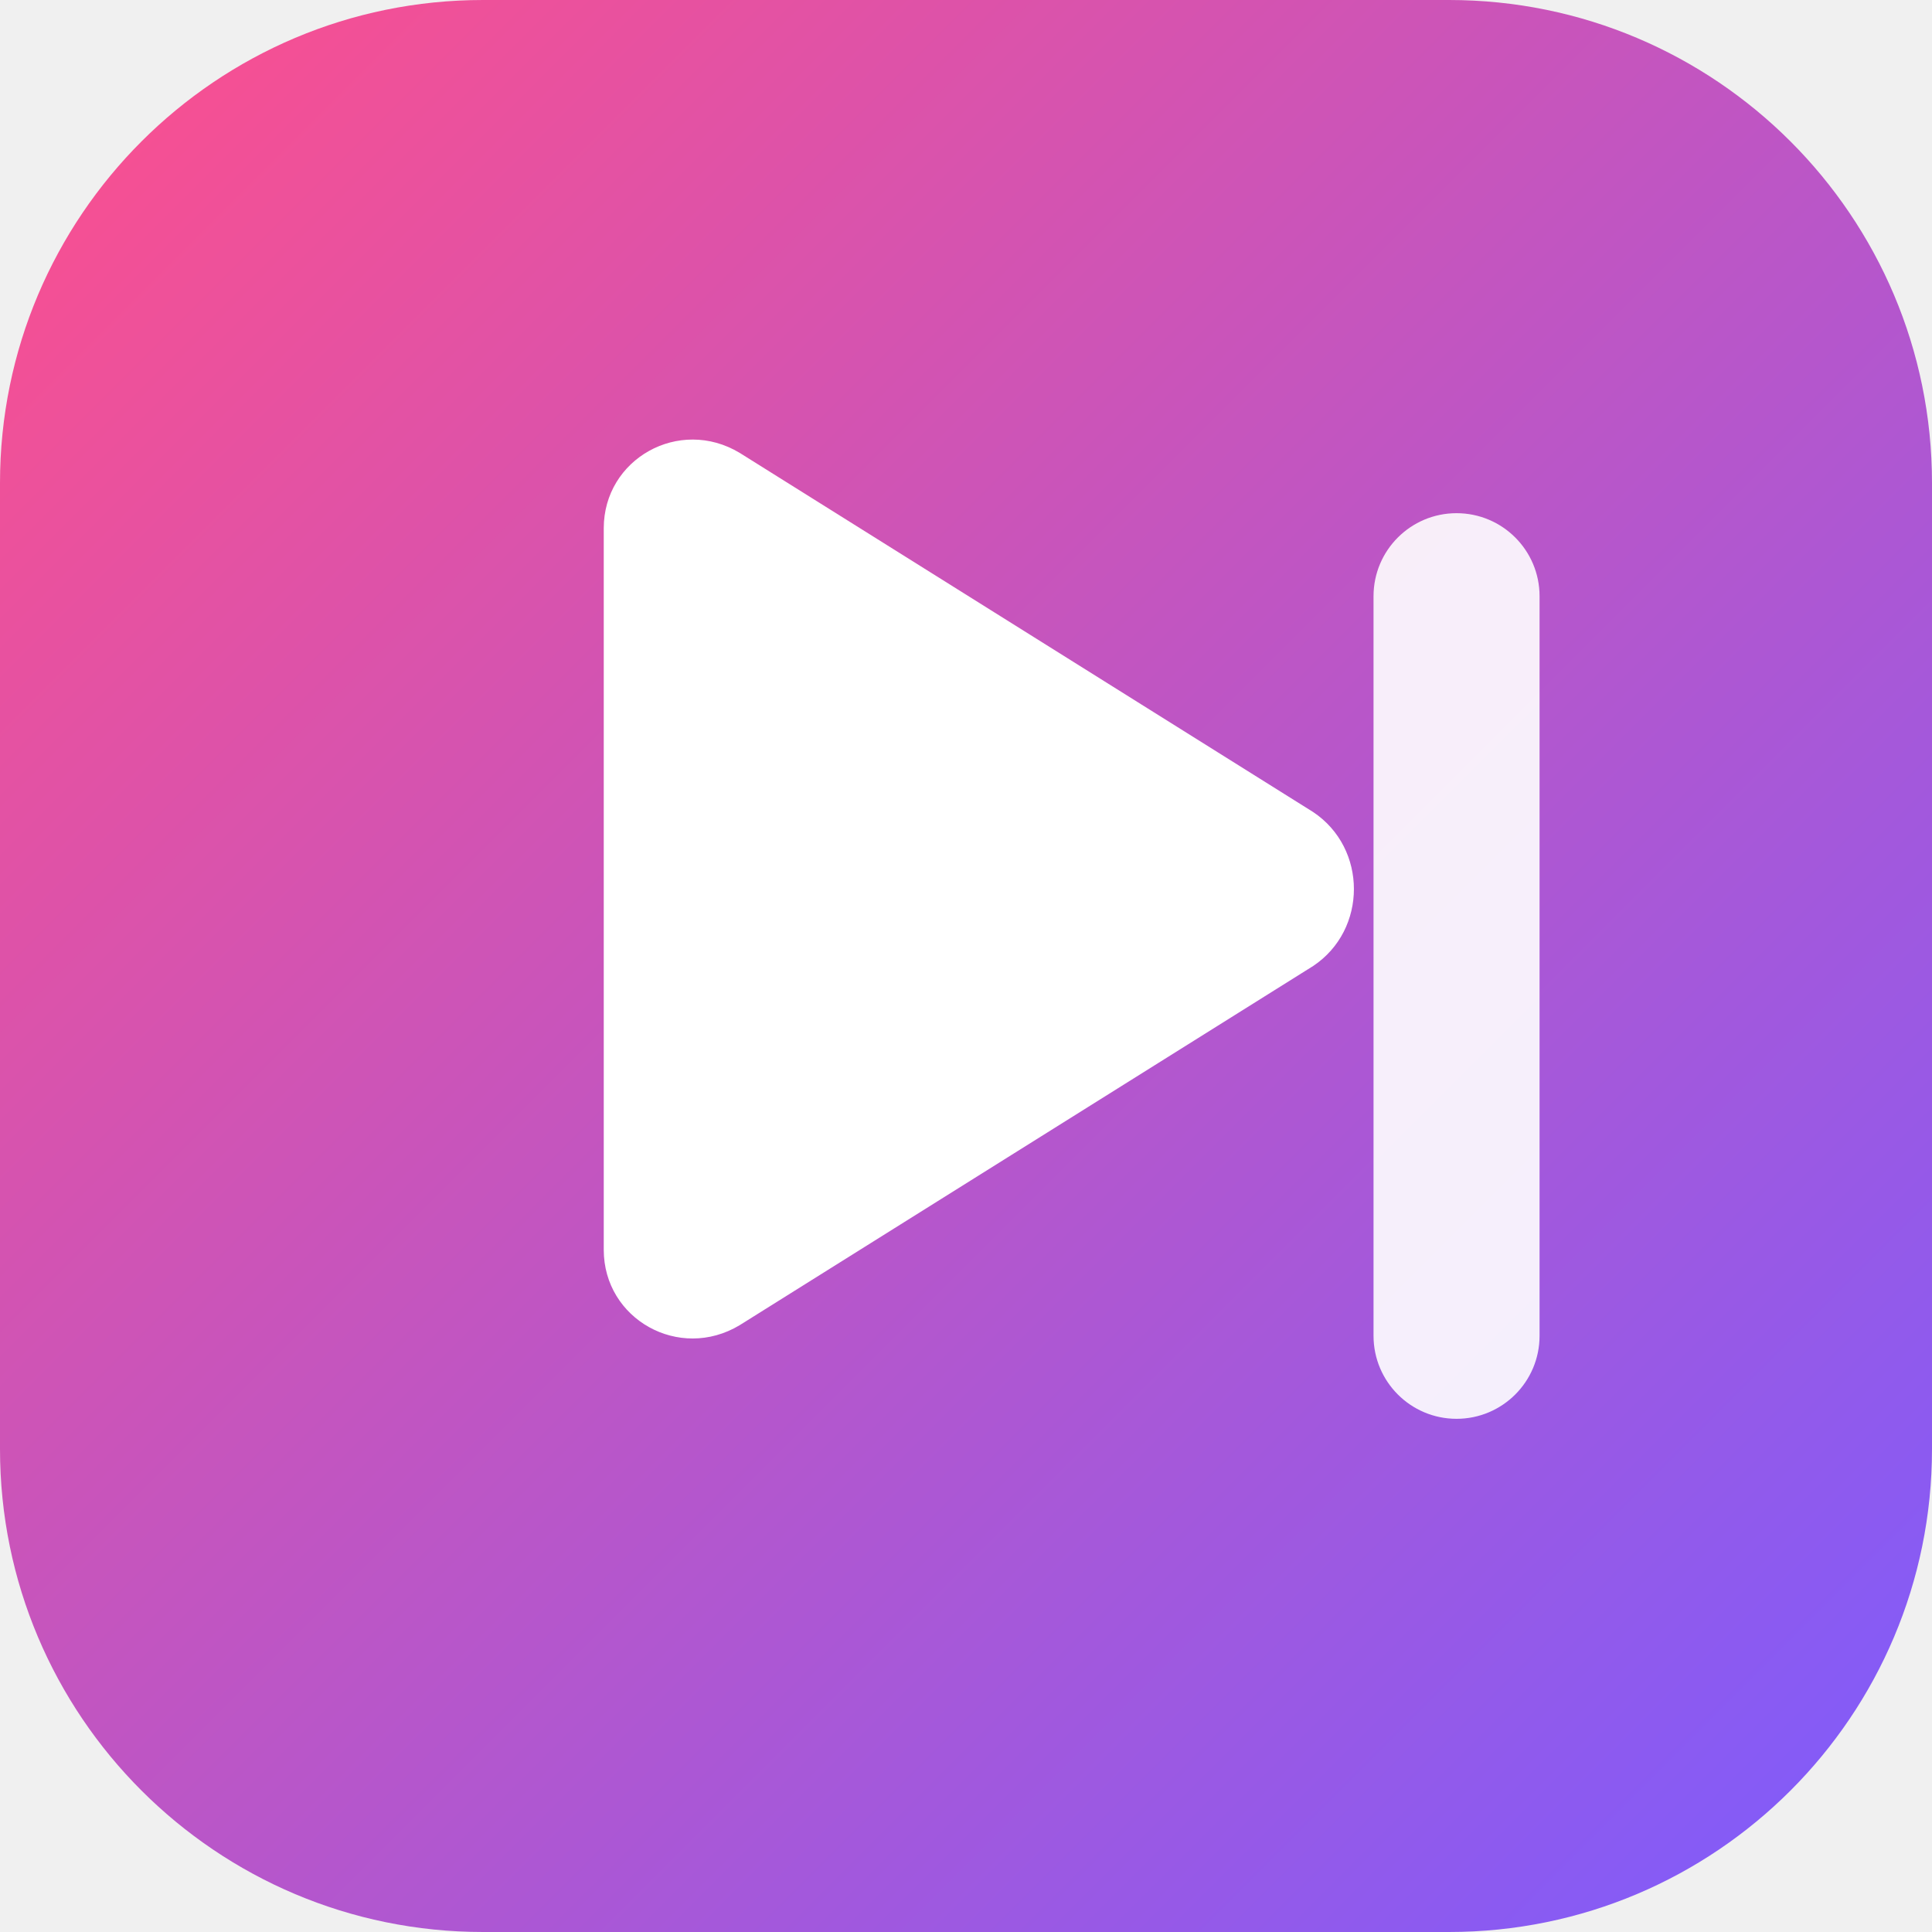
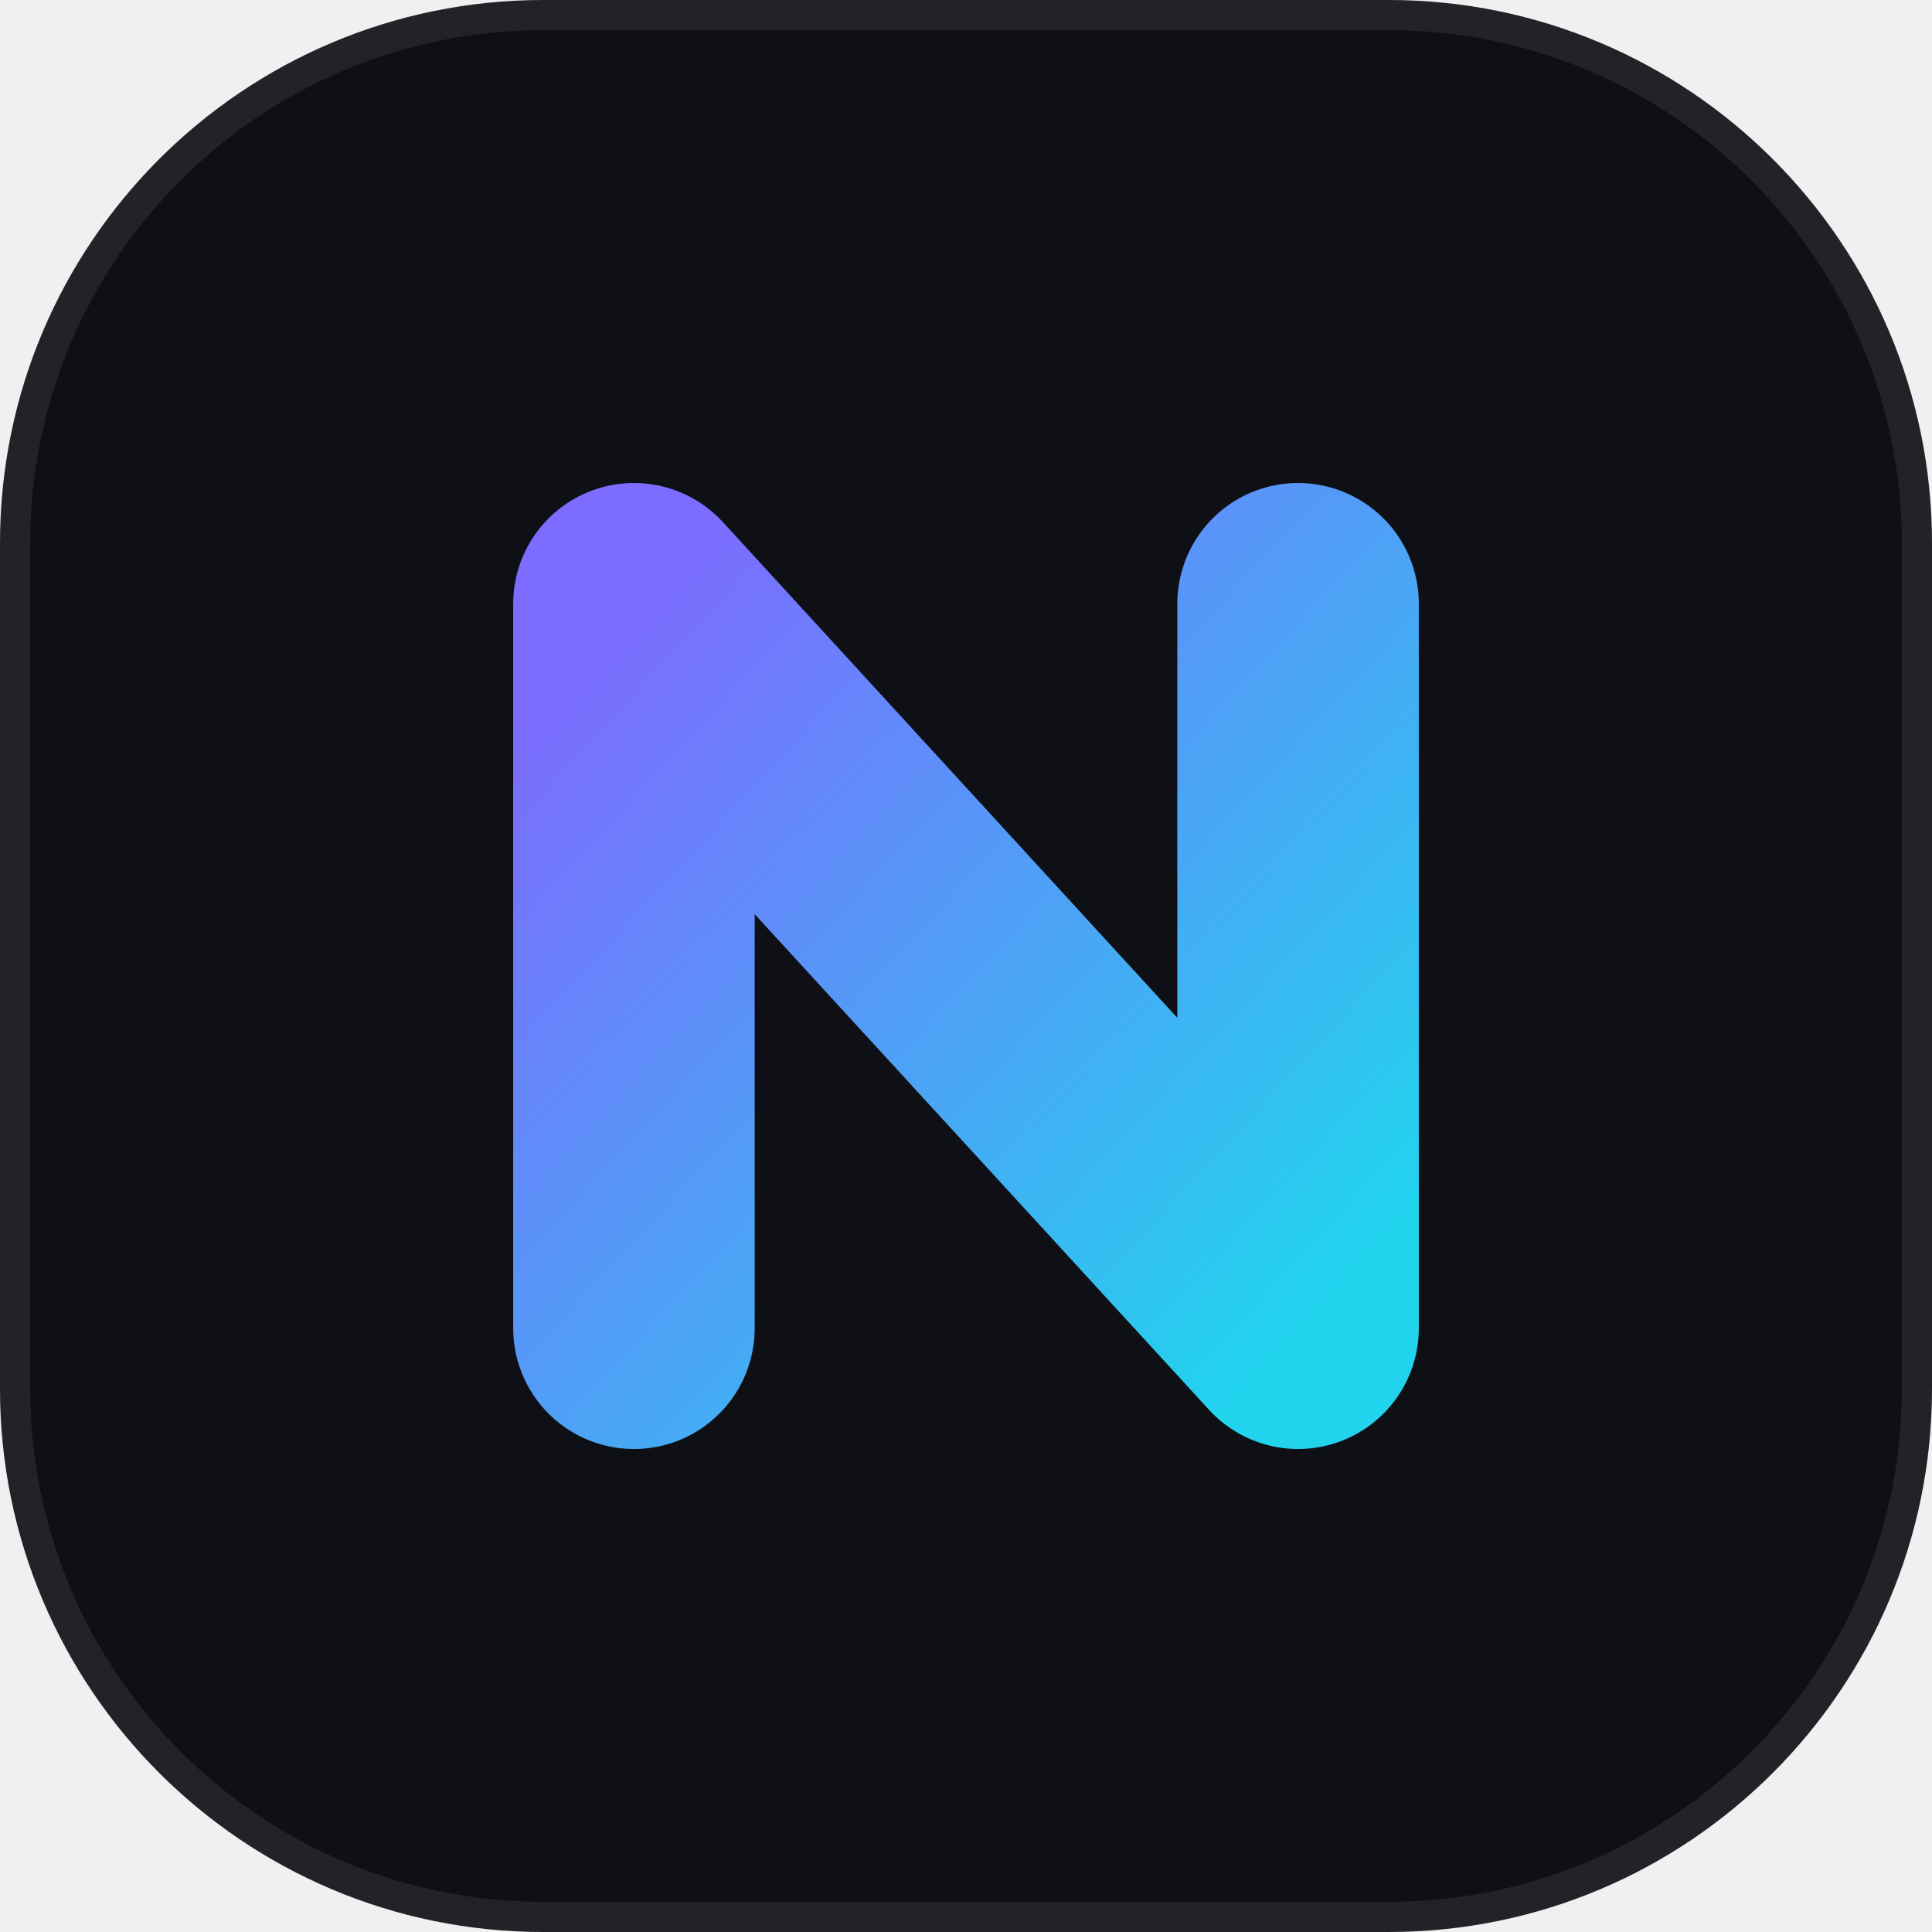
<svg xmlns="http://www.w3.org/2000/svg" viewBox="0 0 64 64" role="img" aria-label="NextWatch">
  <defs>
    <linearGradient id="g" x1="0" y1="0" x2="1" y2="1">
-       <stop offset="0" stop-color="#ff4f8b" />
-       <stop offset="1" stop-color="#7b5cff" />
+       <stop offset="0" stop-color="#7c6cff" />
+       <stop offset="1" stop-color="#22d3ee" />
    </linearGradient>
  </defs>
-   <rect width="64" height="64" rx="16" fill="url(#g)" />
-   <path d="M20 17.5c0-2.3 2.5-3.7 4.5-2.5l19 11.9c1.8 1.2 1.8 3.9 0 5.1l-19 11.9c-2 1.2-4.5-.2-4.5-2.5z" fill="#fff" />
-   <rect x="45.5" y="17" width="5.5" height="30" rx="2.75" fill="#fff" opacity=".9" />
+   <rect width="64" height="64" rx="18" fill="#0e1016" />
+   <rect x=".5" y=".5" width="63" height="63" rx="17.5" fill="none" stroke="#fff" stroke-opacity=".08" />
+   <path d="M21 44V20l22 24V20" fill="none" stroke="url(#g)" stroke-width="8" stroke-linecap="round" stroke-linejoin="round" />
</svg>
